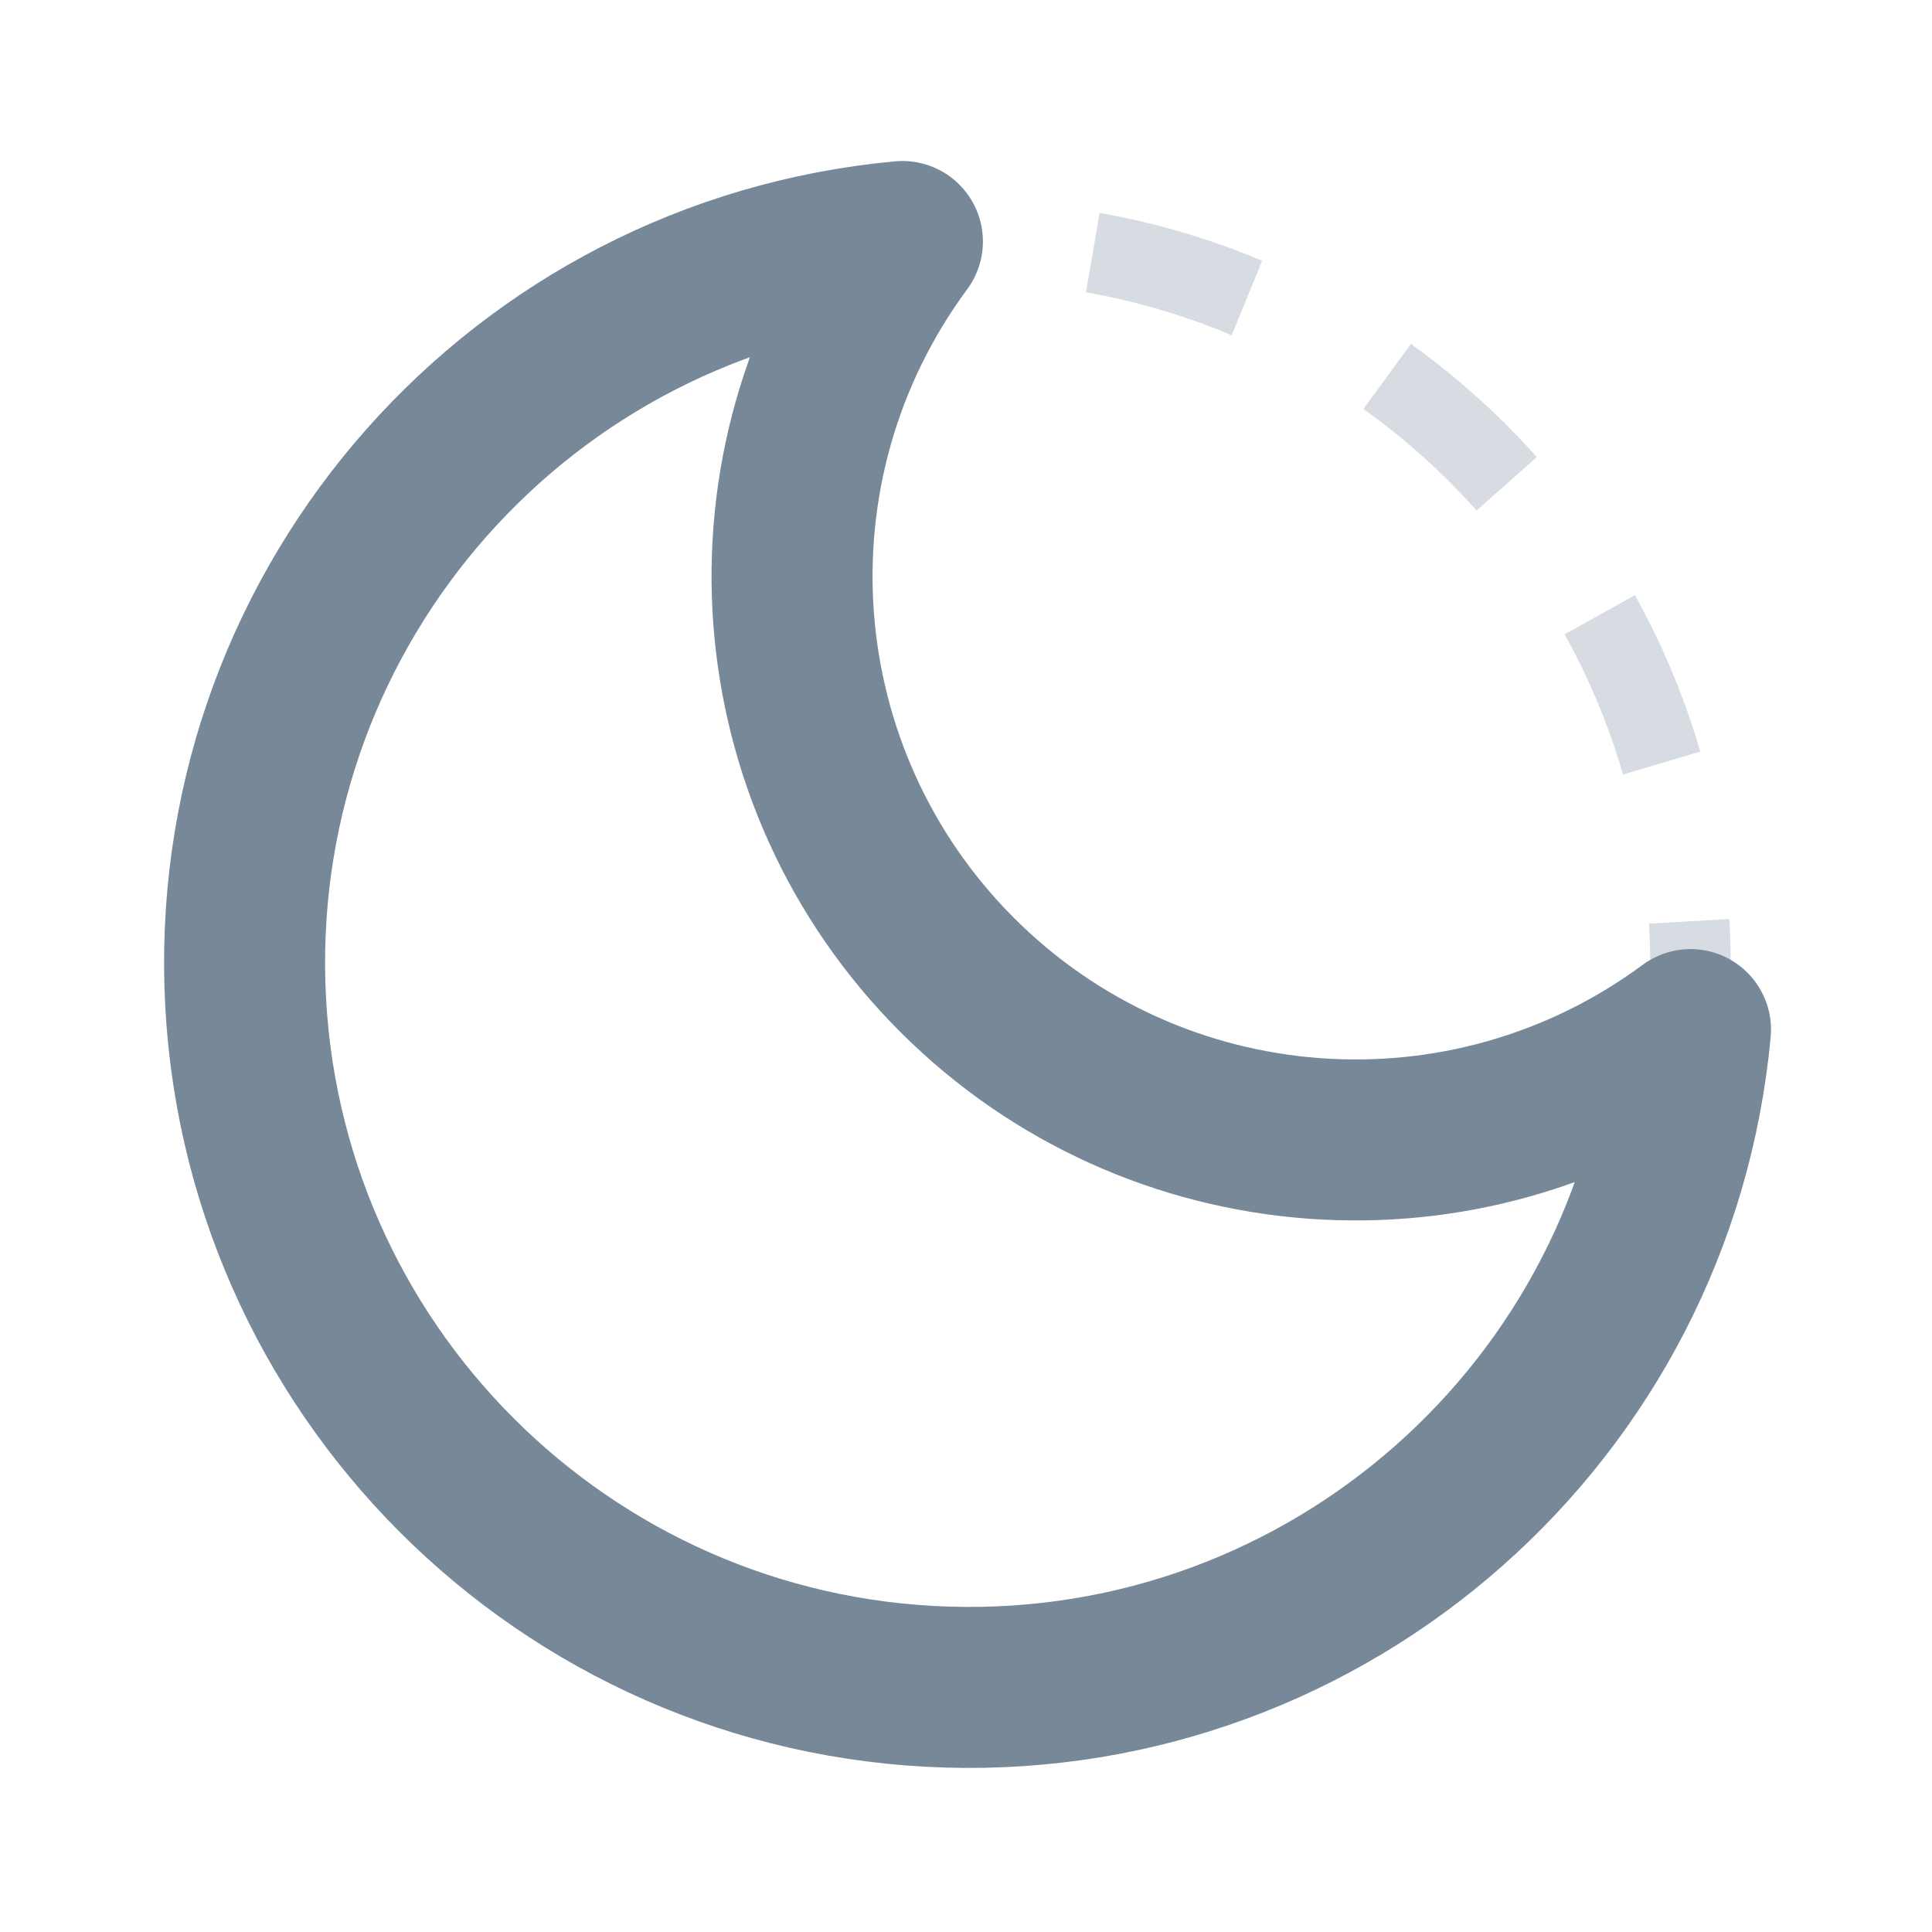
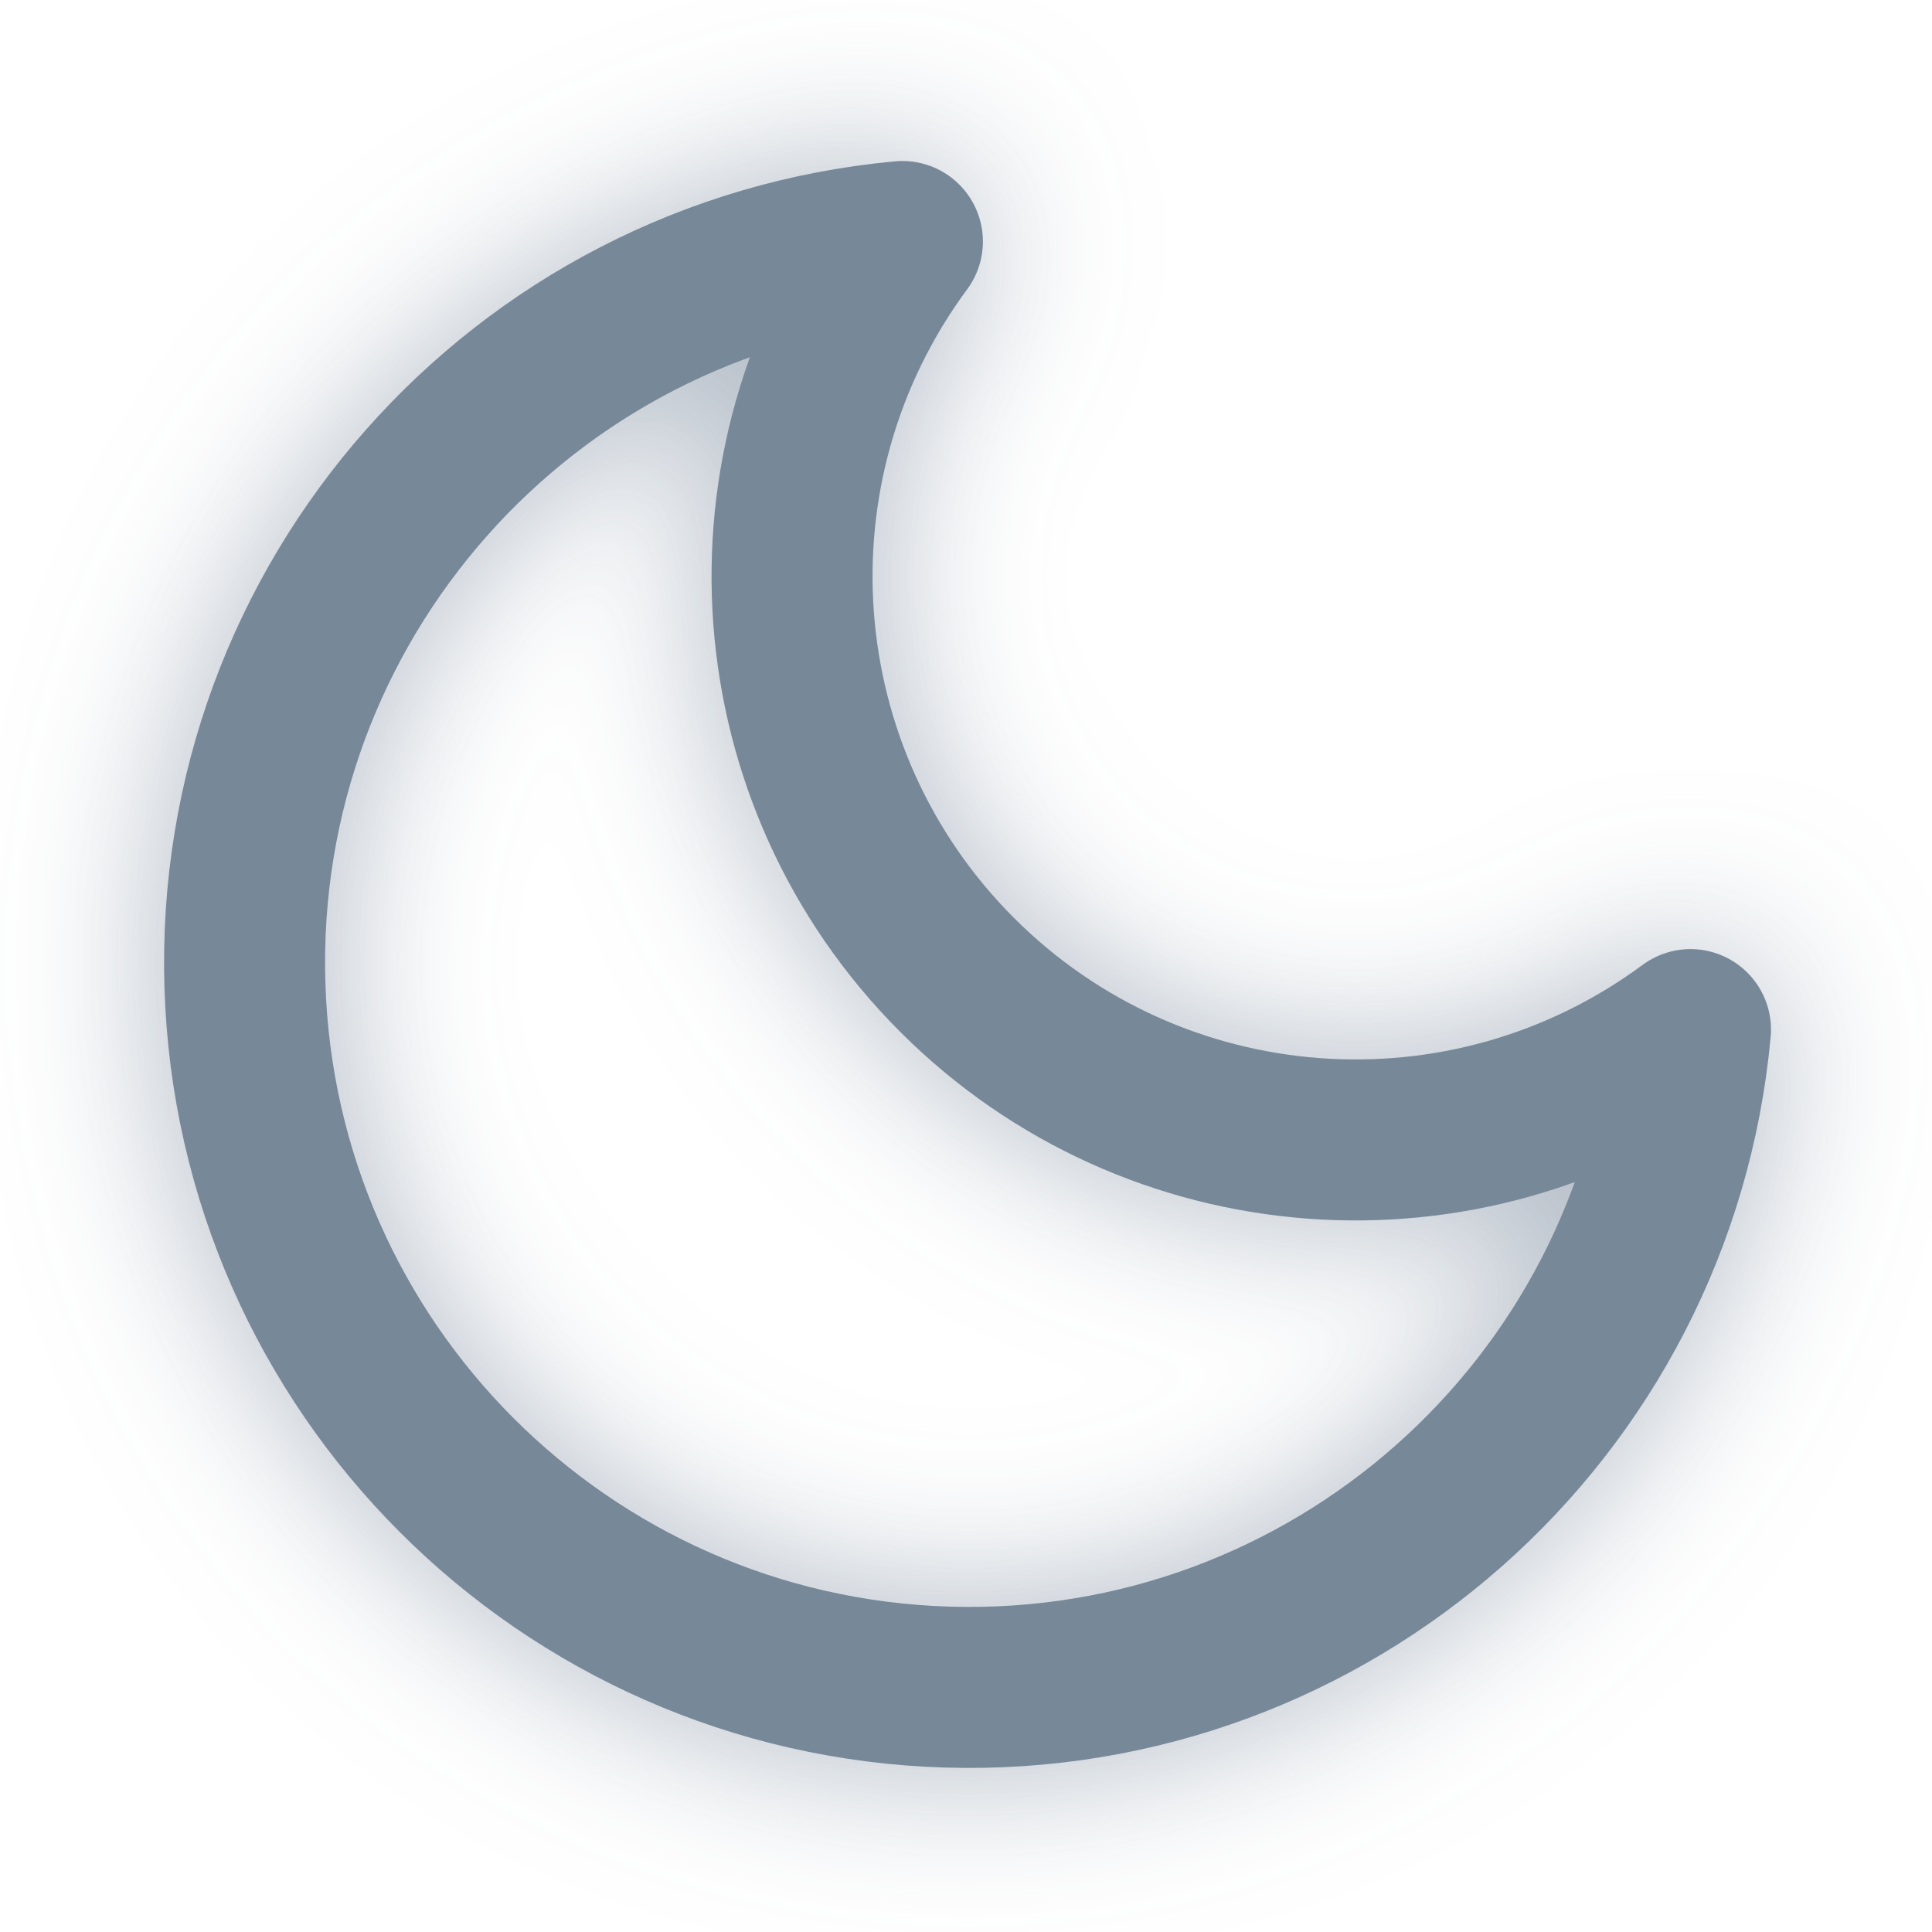
<svg xmlns="http://www.w3.org/2000/svg" viewBox="0 0 24 24" fill="none">
-   <path d="M21 12.79A9 9 0 1111.21 3 7 7 0 0021 12.79z" stroke="#778899" stroke-width="2" stroke-linecap="round" stroke-linejoin="round" />
-   <circle cx="12" cy="12" r="9" stroke="#778899" stroke-width="1" stroke-dasharray="2 2" opacity="0.3" />
+   <defs>
+     <filter id="glow" x="-50%" y="-50%" width="200%" height="200%" color-interpolation-filters="sRGB">
+       <feDropShadow dx="0" dy="0" stdDeviation="1.0" flood-color="#778899" flood-opacity="0.6" />
+     </filter>
+   </defs>
+   <g filter="url(#glow)">
+     <path d="M21 12.79A9 9 0 1111.21 3 7 7 0 0021 12.79z" stroke="#778899" stroke-width="2" stroke-linecap="round" stroke-linejoin="round" />
+   </g>
</svg>
